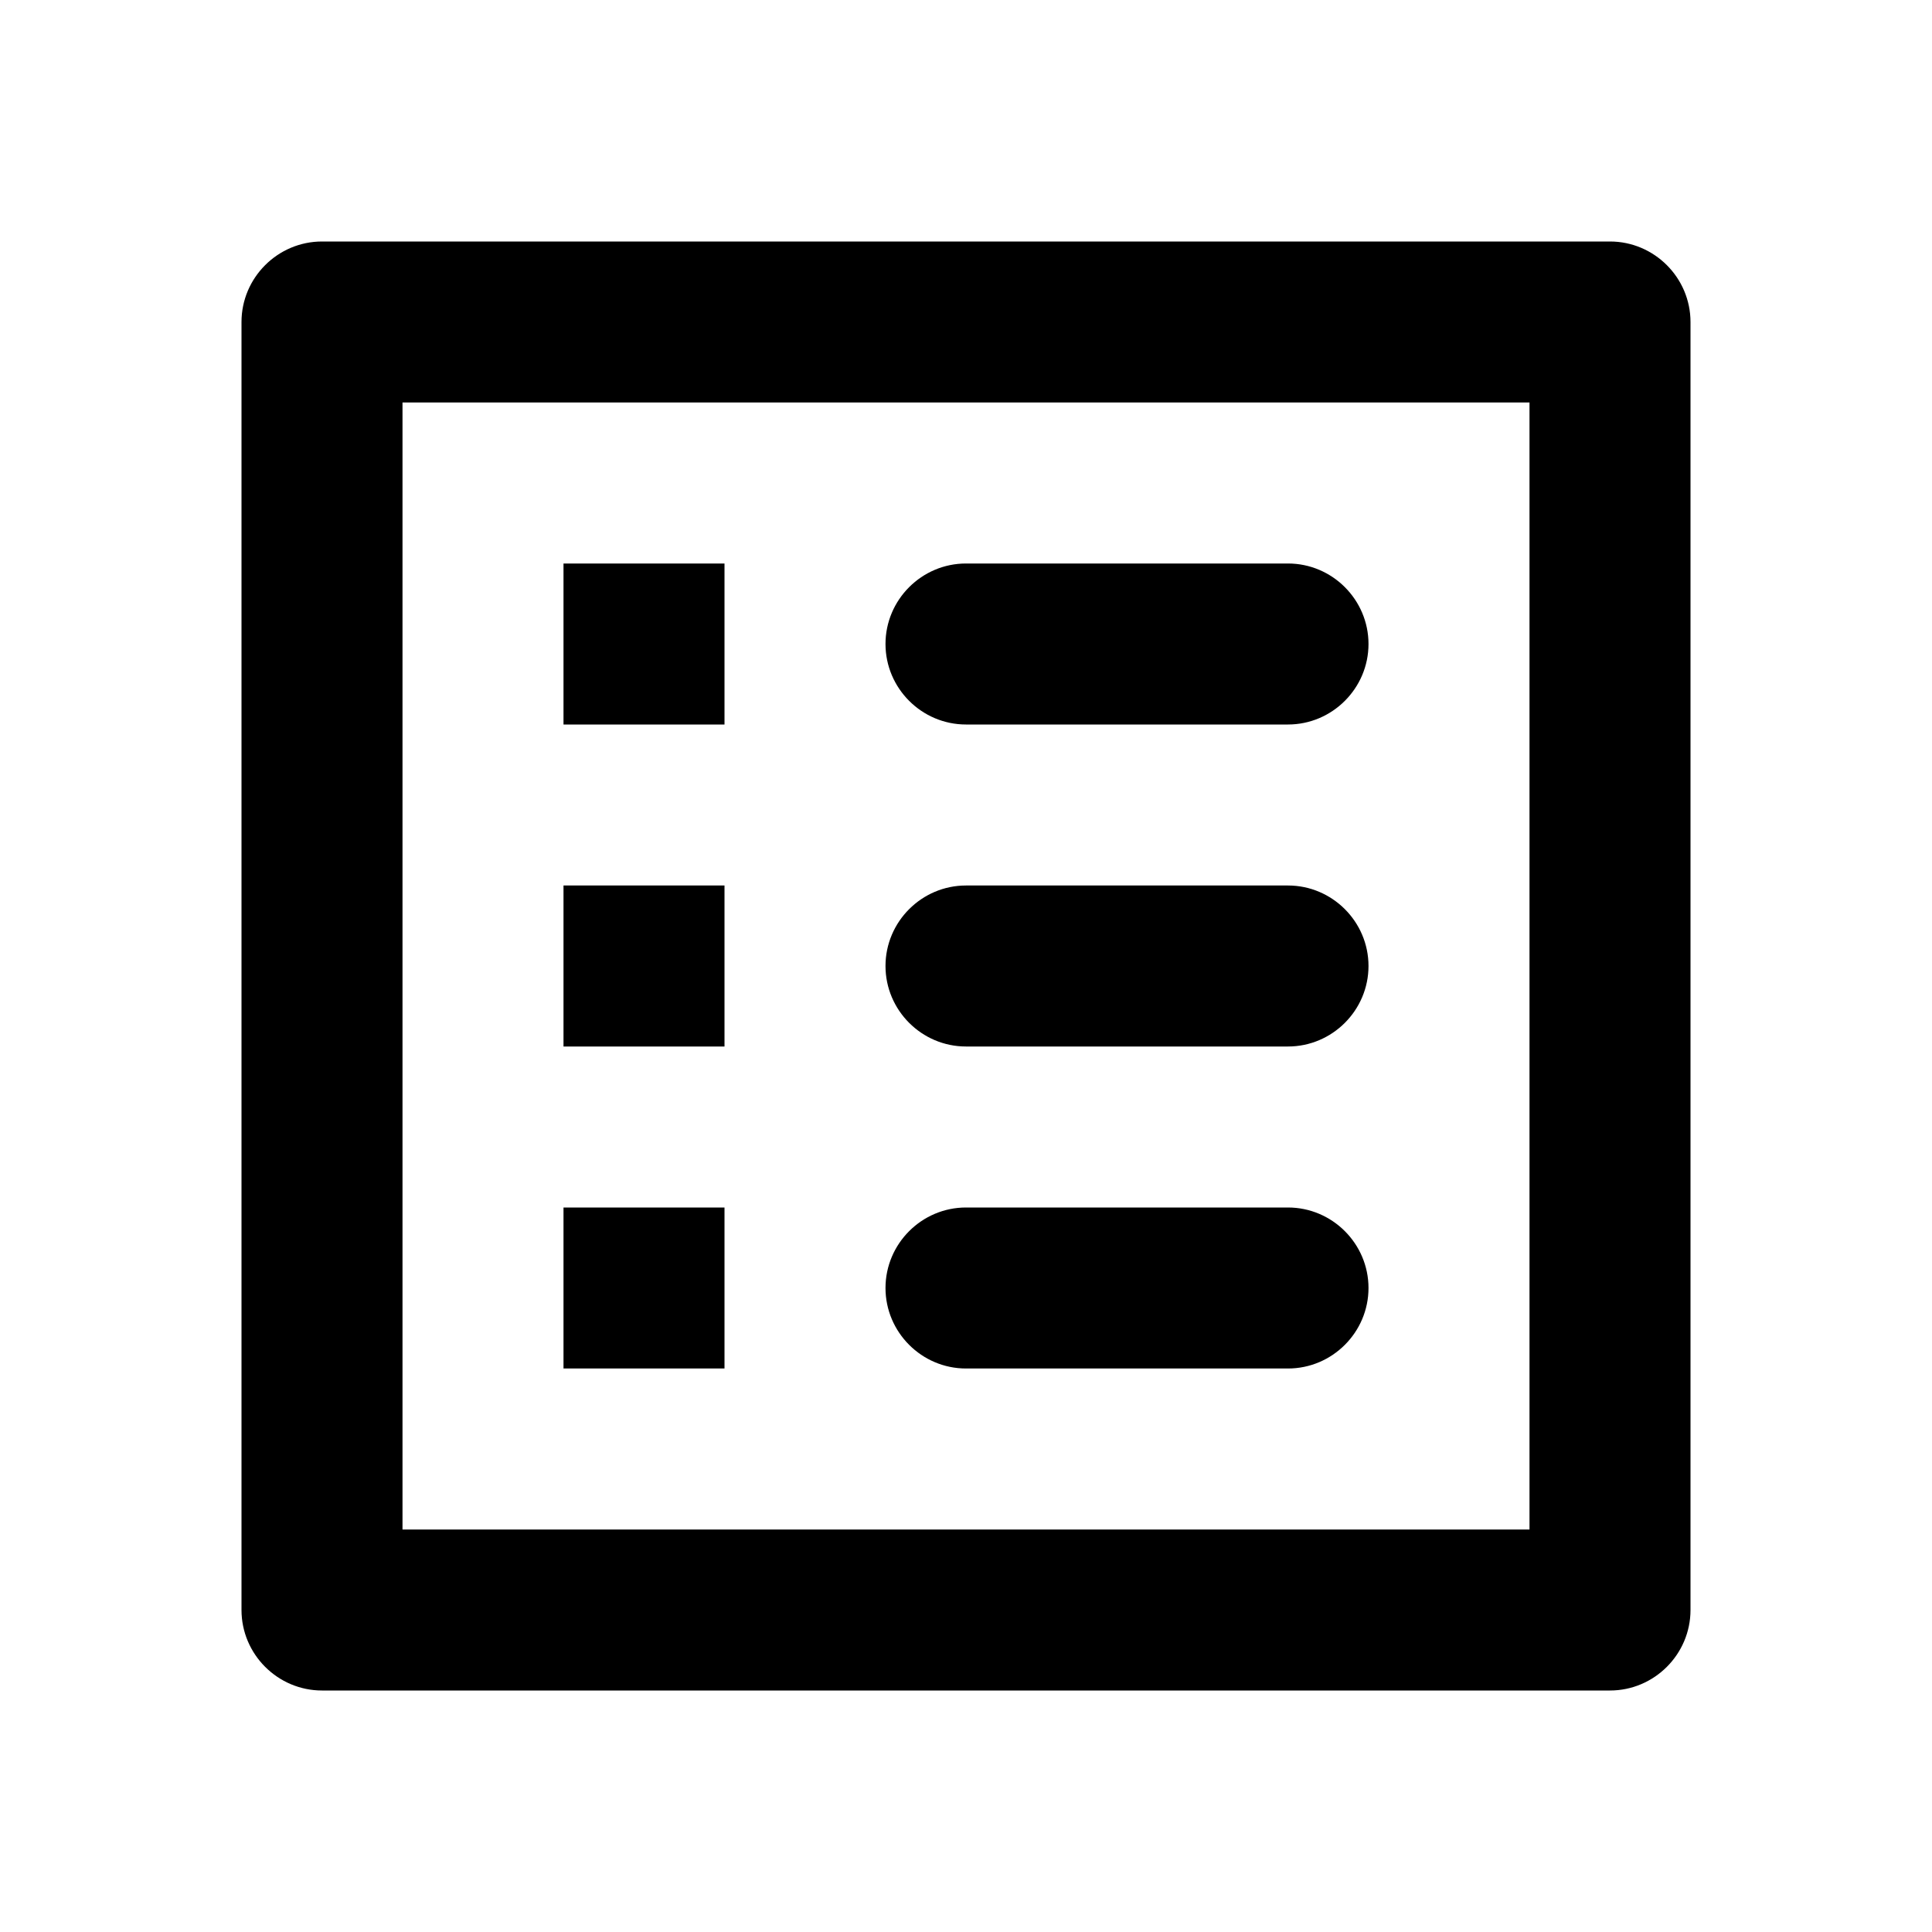
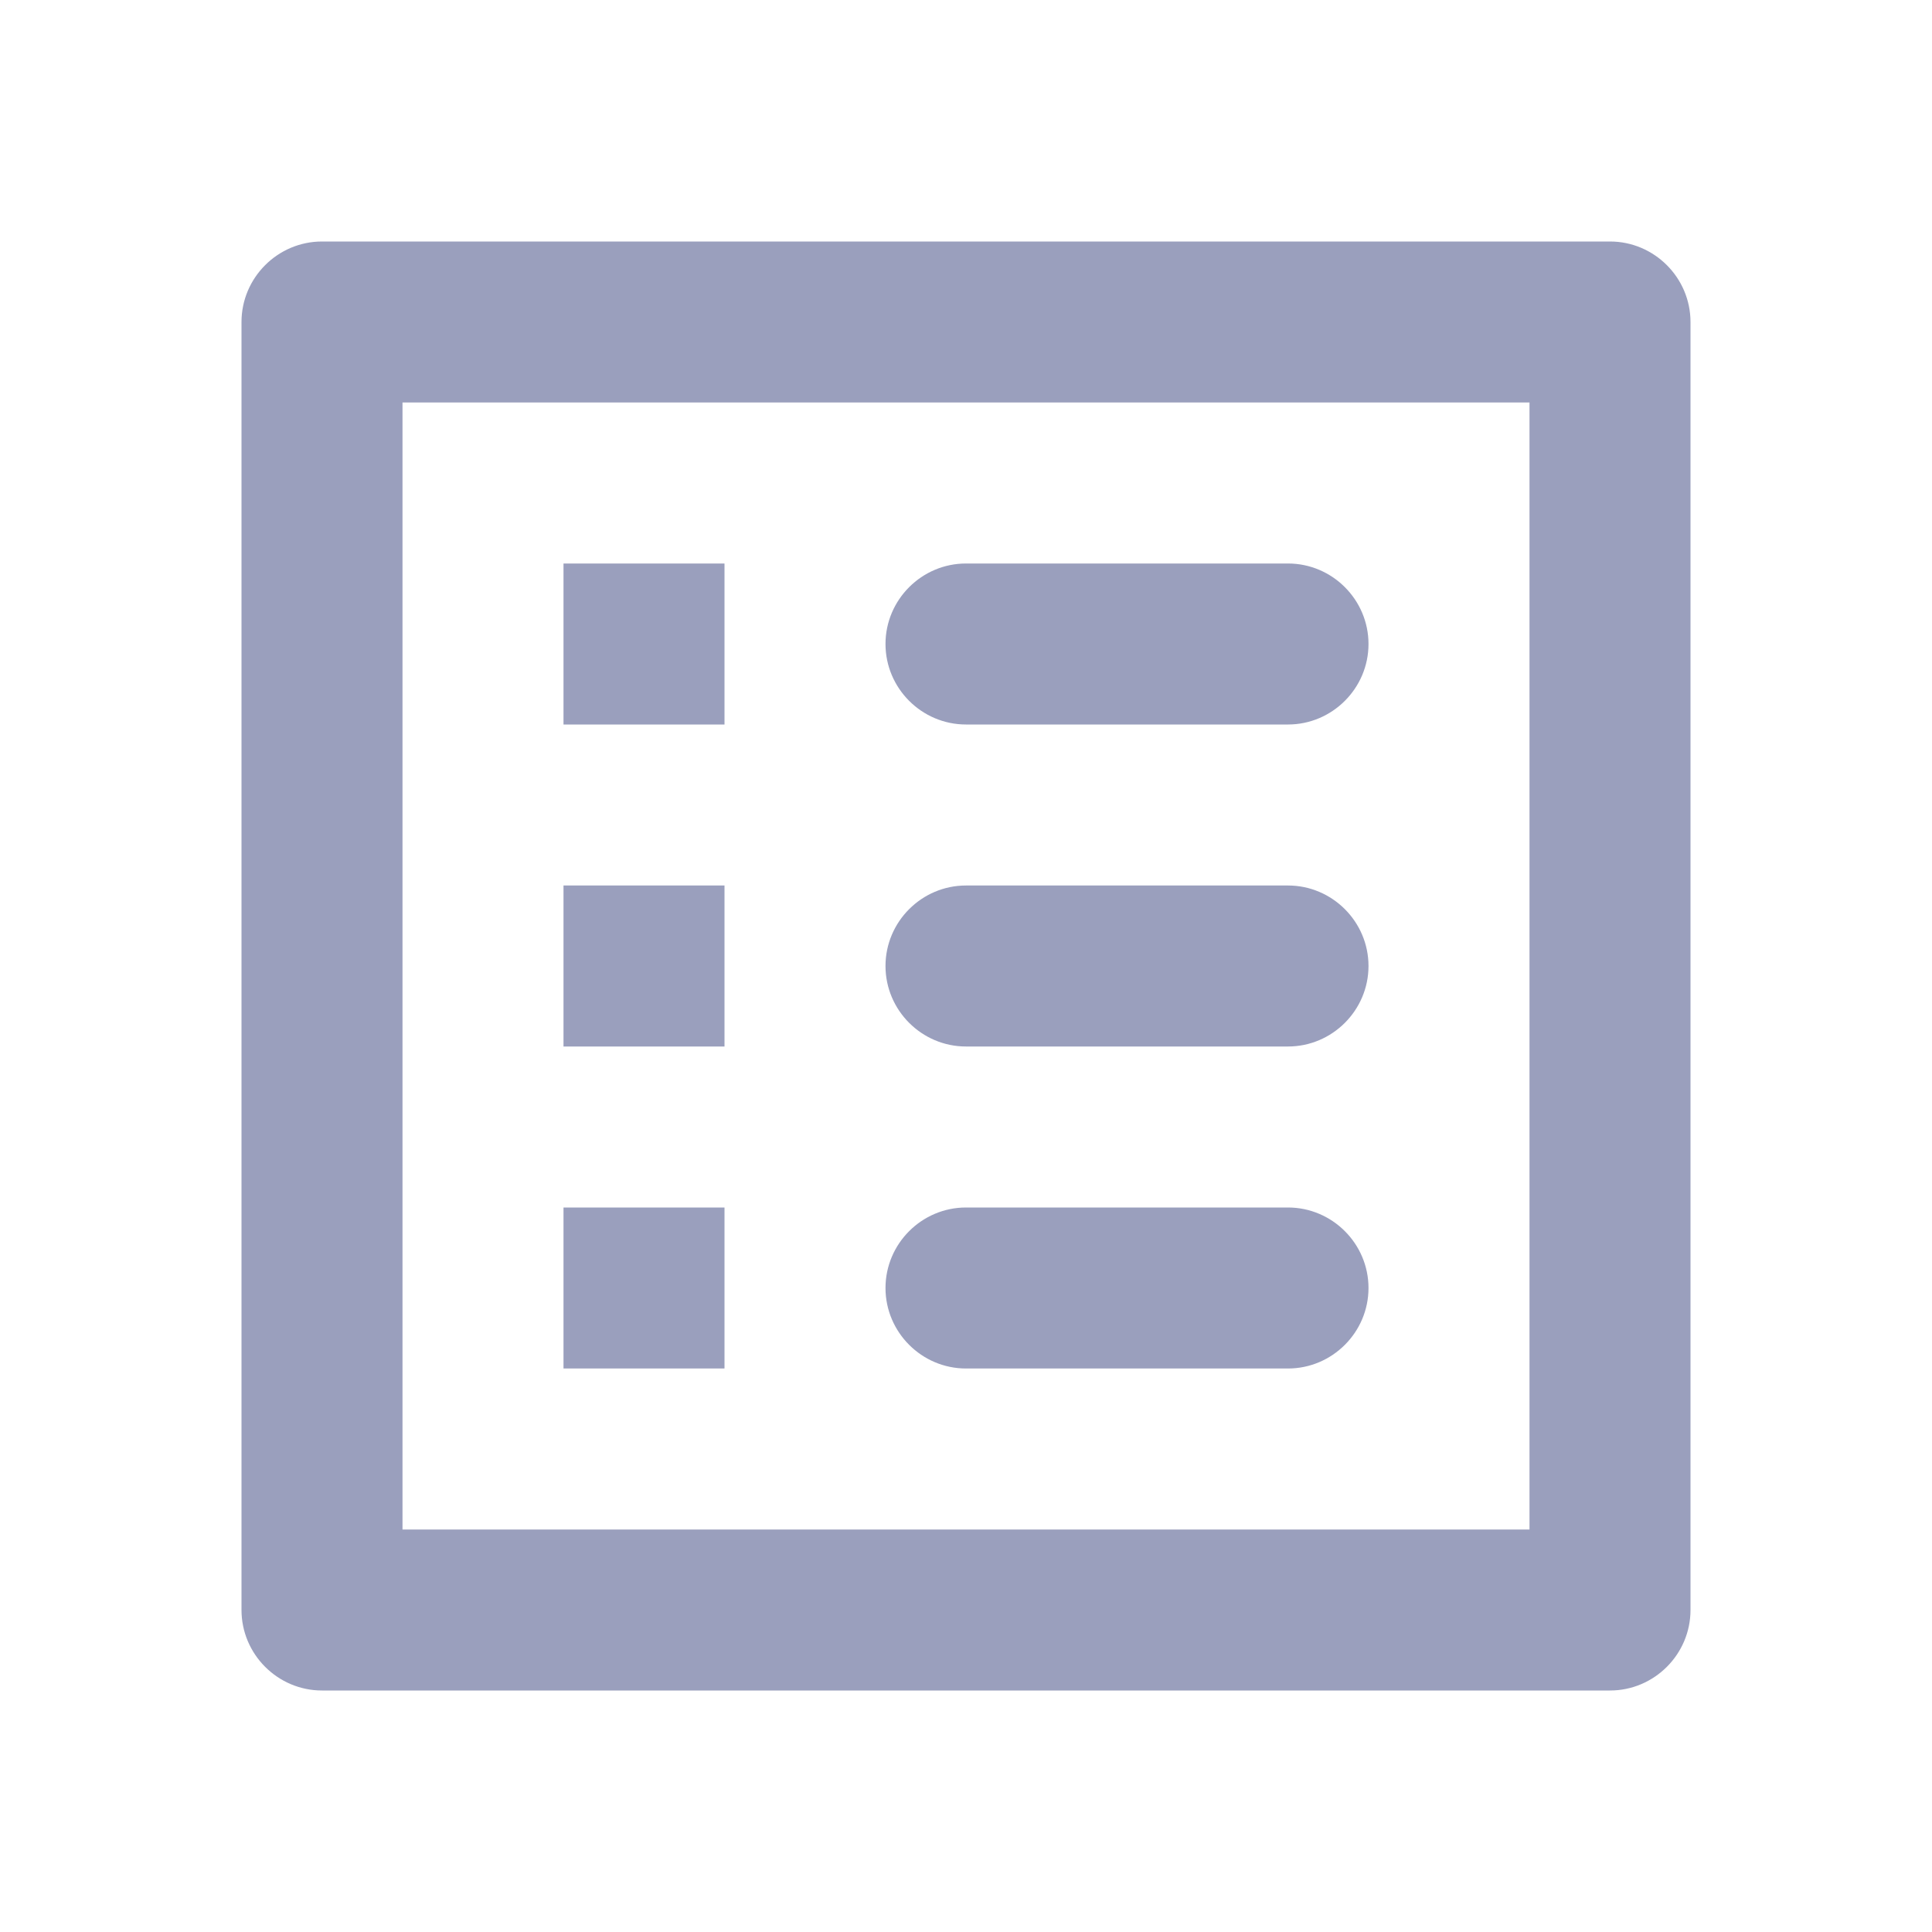
- <svg xmlns="http://www.w3.org/2000/svg" viewBox="0 0 24 24" fill="black" width="18px" height="18px">
+ <svg xmlns="http://www.w3.org/2000/svg" viewBox="0 0 24 24" fill="#9a9fbd" width="18px" height="18px">
  <path d="M0 0h24v24H0V0z" fill="none" />
  <path d="M12 9h4c.55 0 1-.45 1-1s-.45-1-1-1h-4c-.55 0-1 .45-1 1s.45 1 1 1zm0 4h4c.55 0 1-.45 1-1s-.45-1-1-1h-4c-.55 0-1 .45-1 1s.45 1 1 1zm0 4h4c.55 0 1-.45 1-1s-.45-1-1-1h-4c-.55 0-1 .45-1 1s.45 1 1 1zM7 7h2v2H7zm0 4h2v2H7zm0 4h2v2H7zM20 3H4c-.55 0-1 .45-1 1v16c0 .55.45 1 1 1h16c.55 0 1-.45 1-1V4c0-.55-.45-1-1-1zm-1 16H5V5h14v14z" />
</svg>
